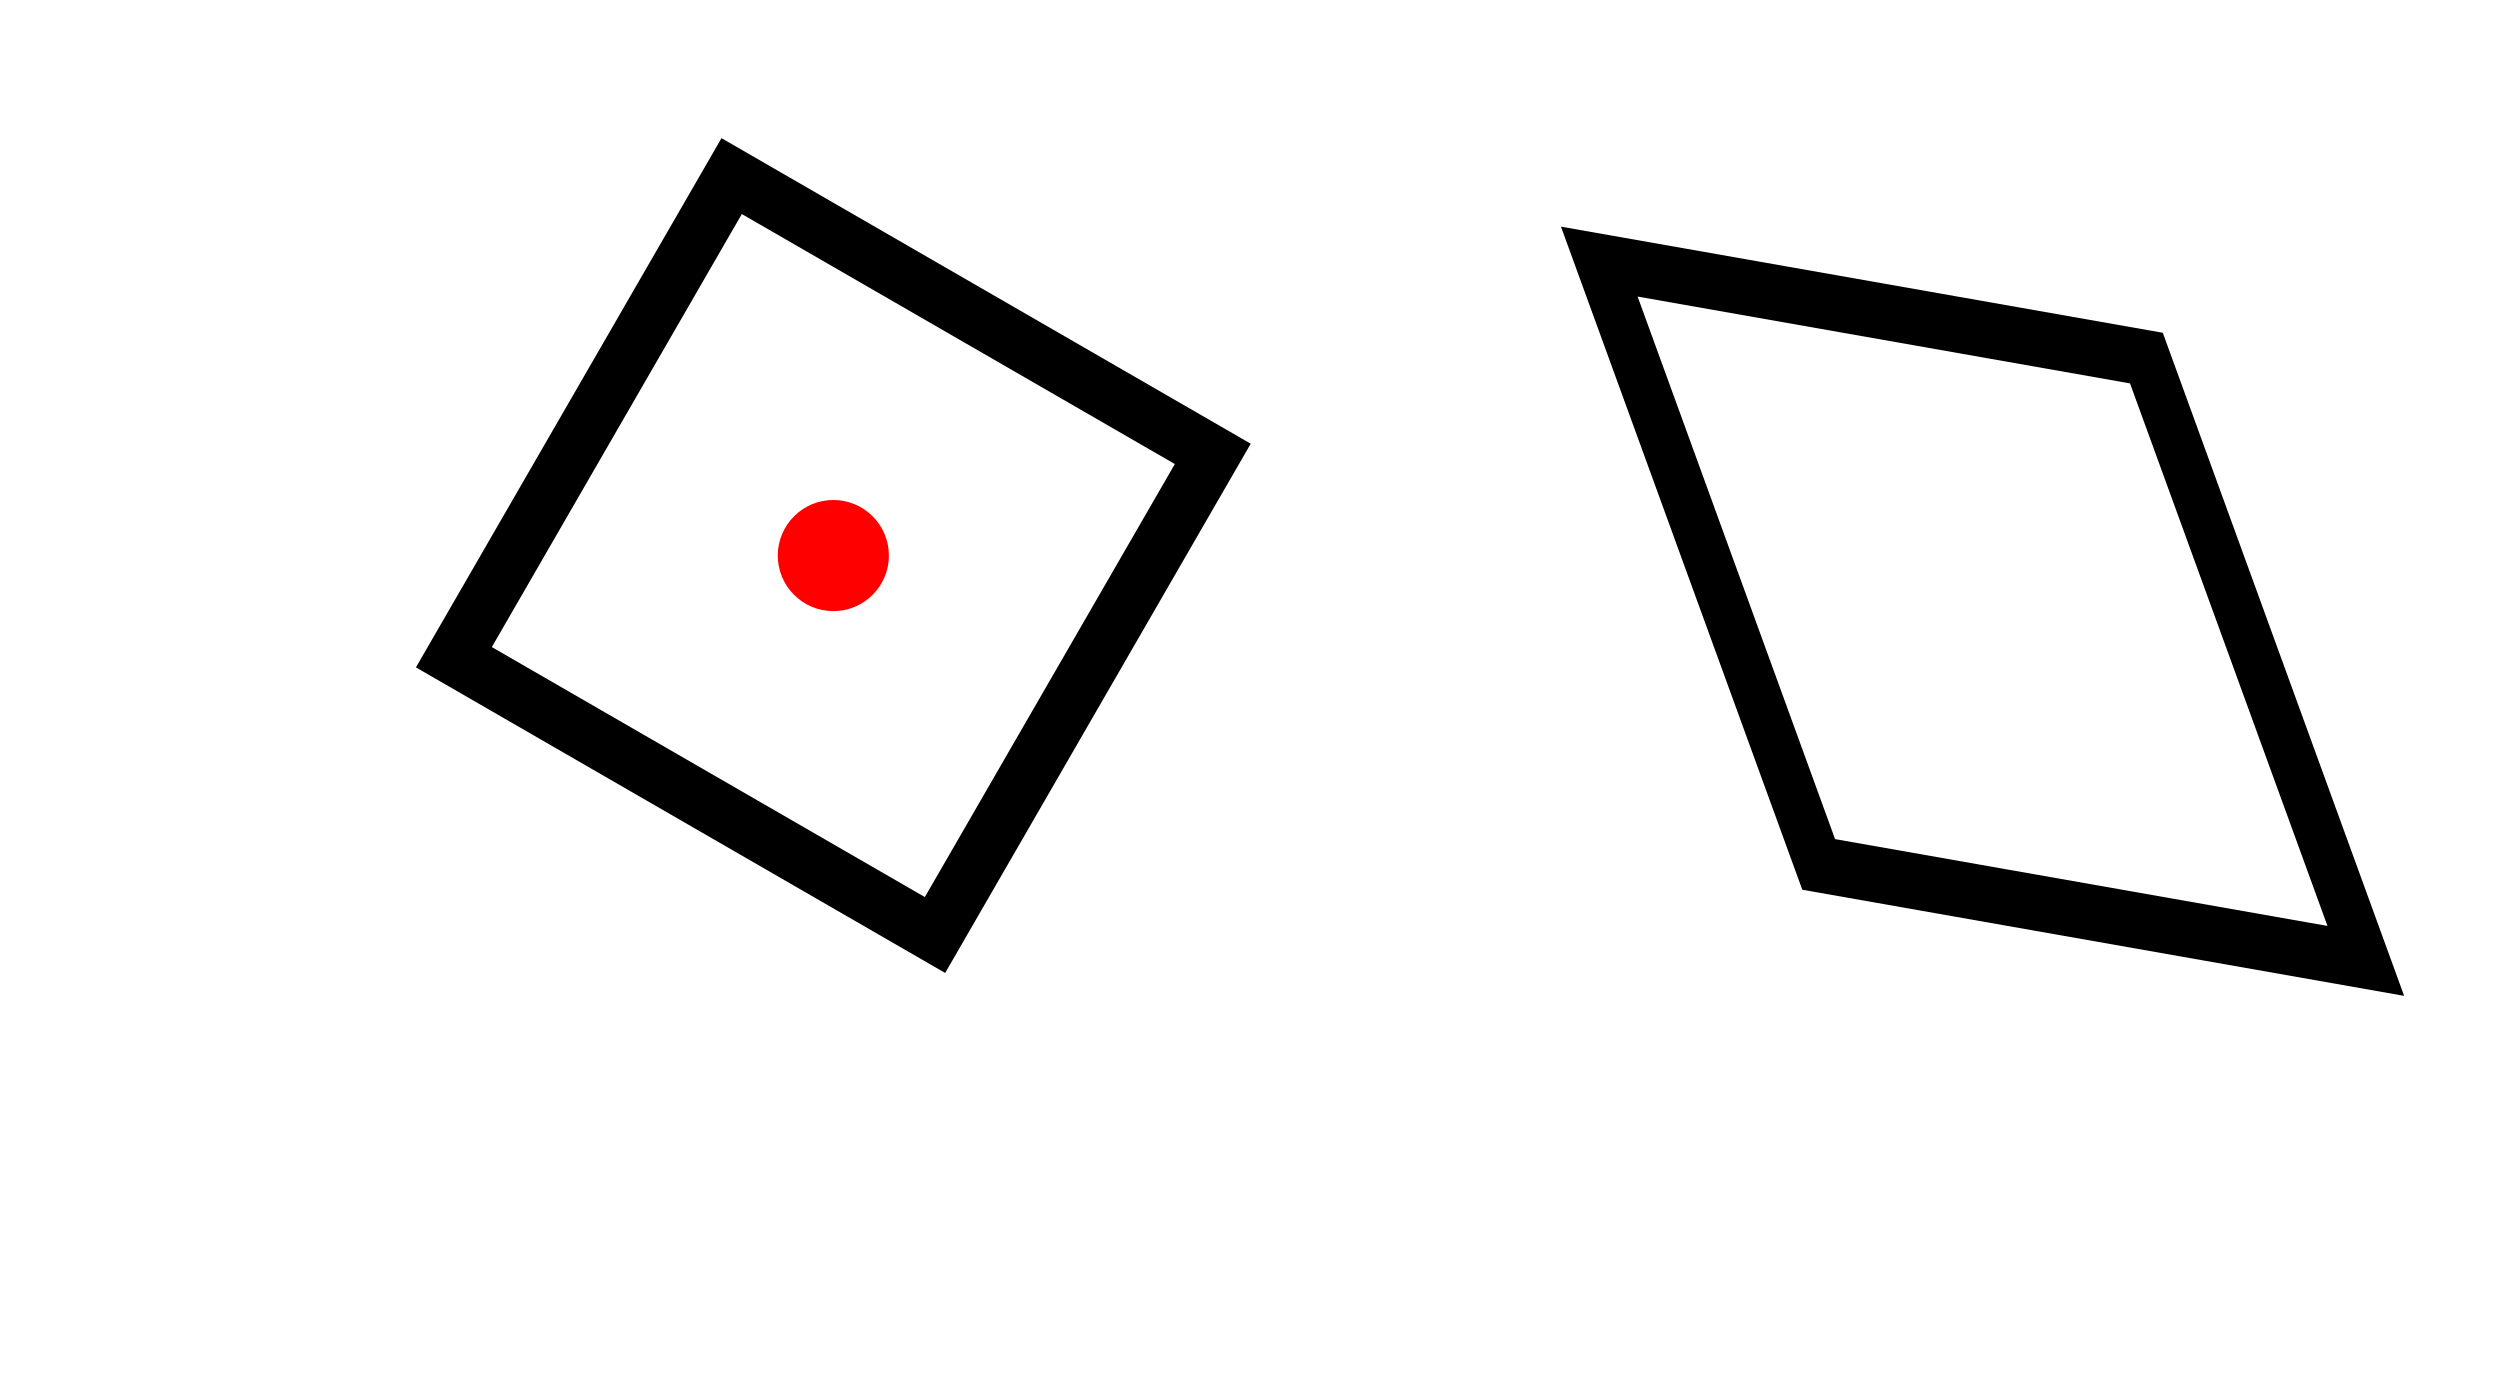
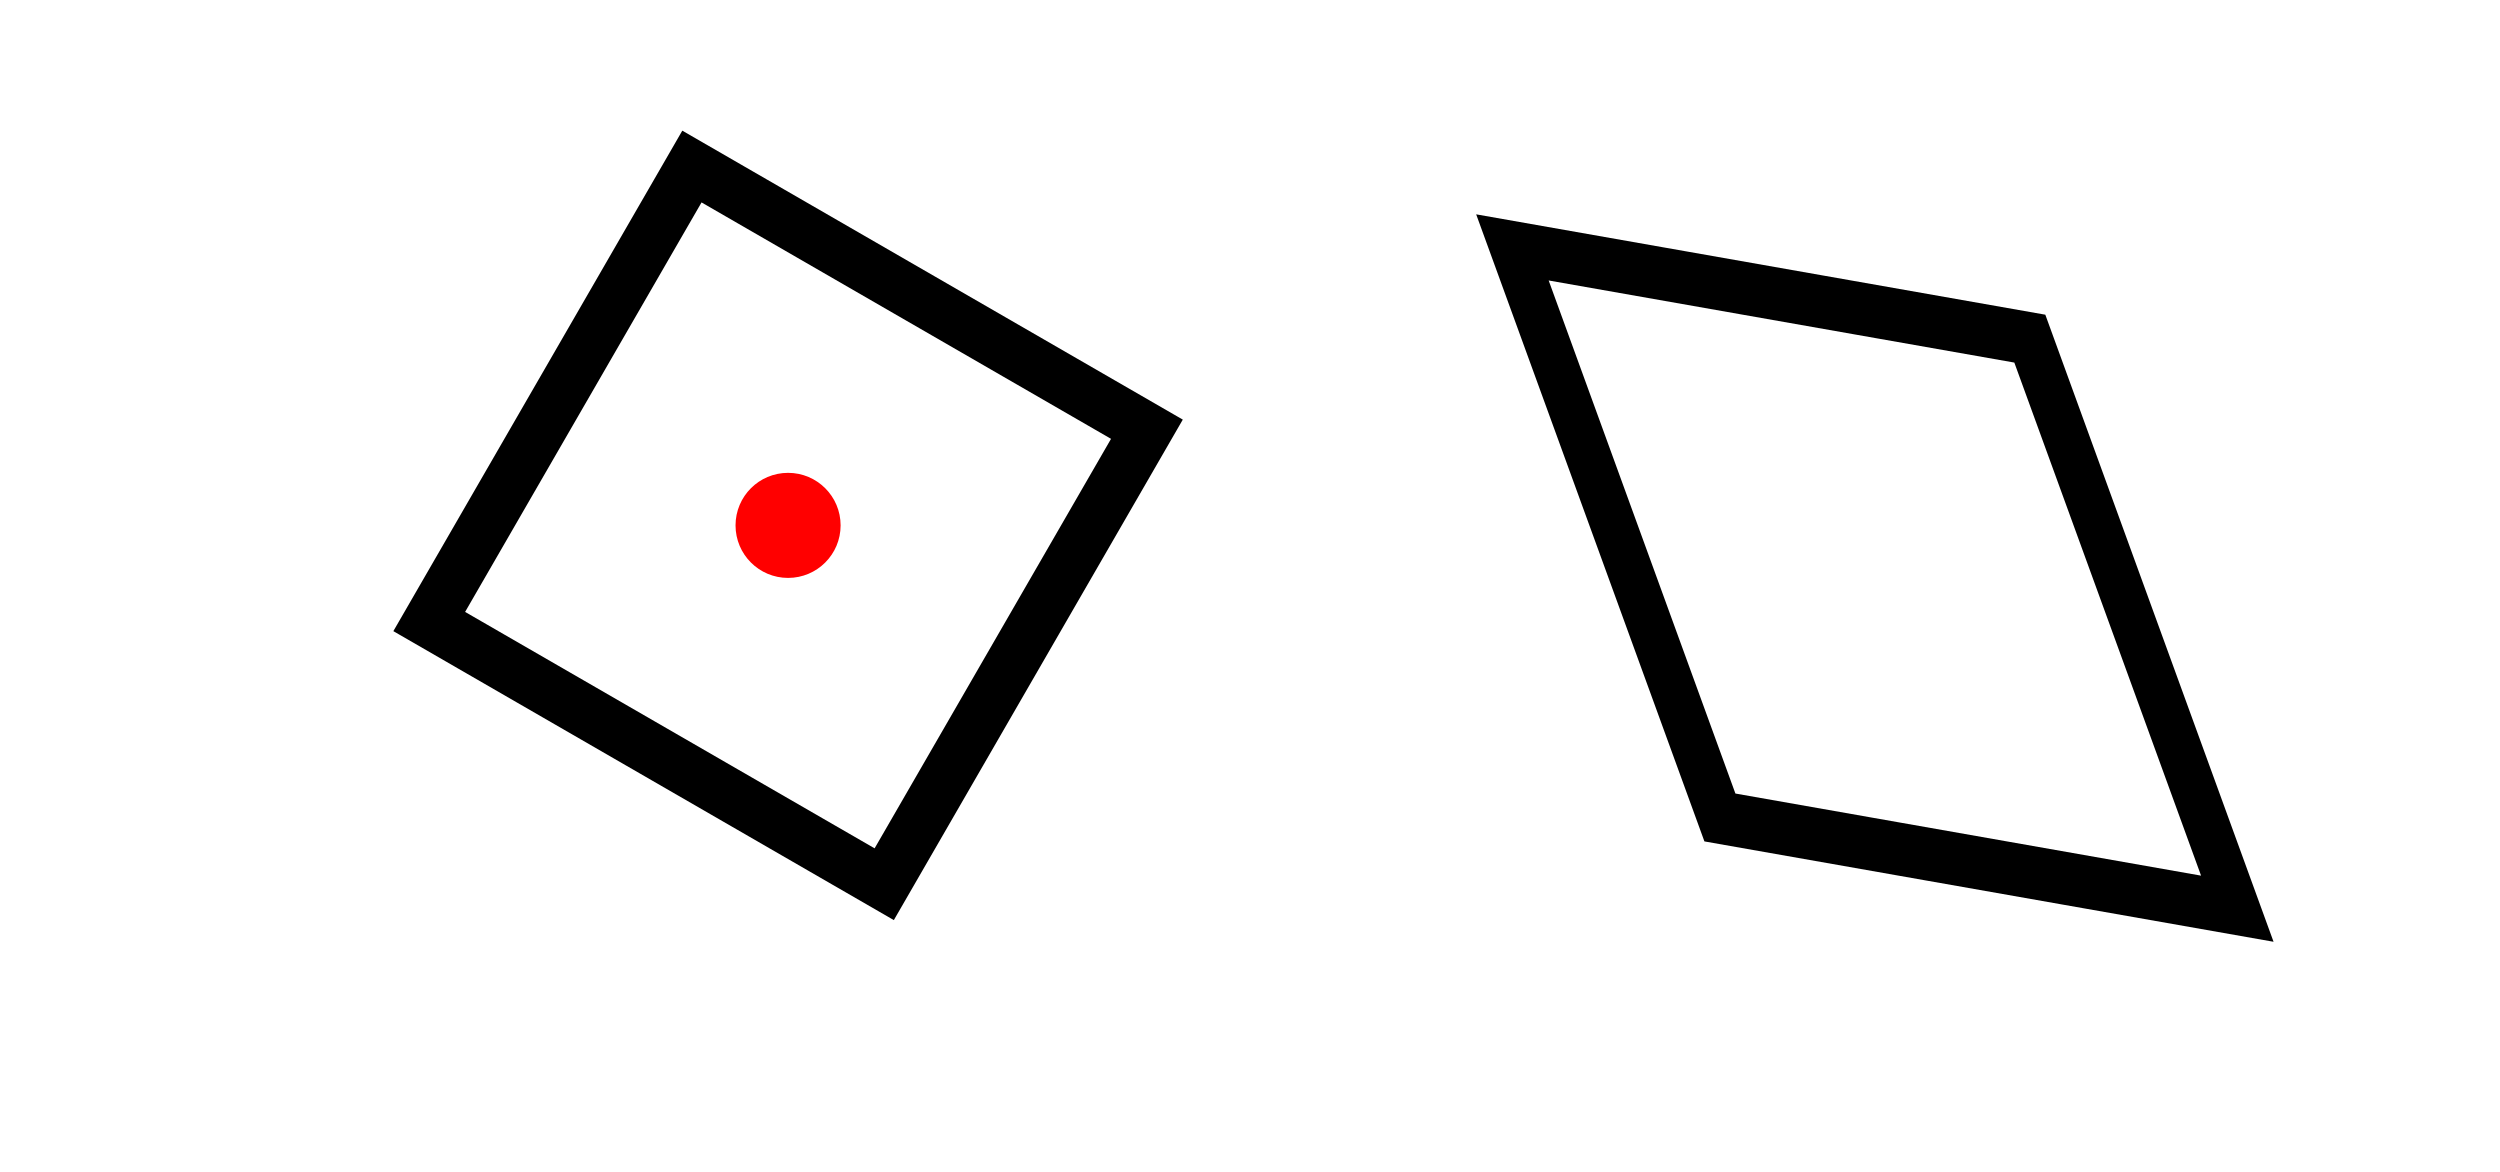
- <svg xmlns="http://www.w3.org/2000/svg" version="1.2" width="90" height="50" stroke="black" stroke-width="2" fill="none">
+ <svg xmlns="http://www.w3.org/2000/svg" version="1.2" stroke="black" stroke-width="2" fill="none" width="95.169" height="44.592">
  <rect x="20" y="10" width="20" height="20" transform="rotate(30 30 20)" />
  <circle cx="30" cy="20" r="2" stroke="none" fill="red" />
  <rect x="50" y="10" width="20" height="20" transform="rotate(10 60 20) skewX(30)" />
</svg>
